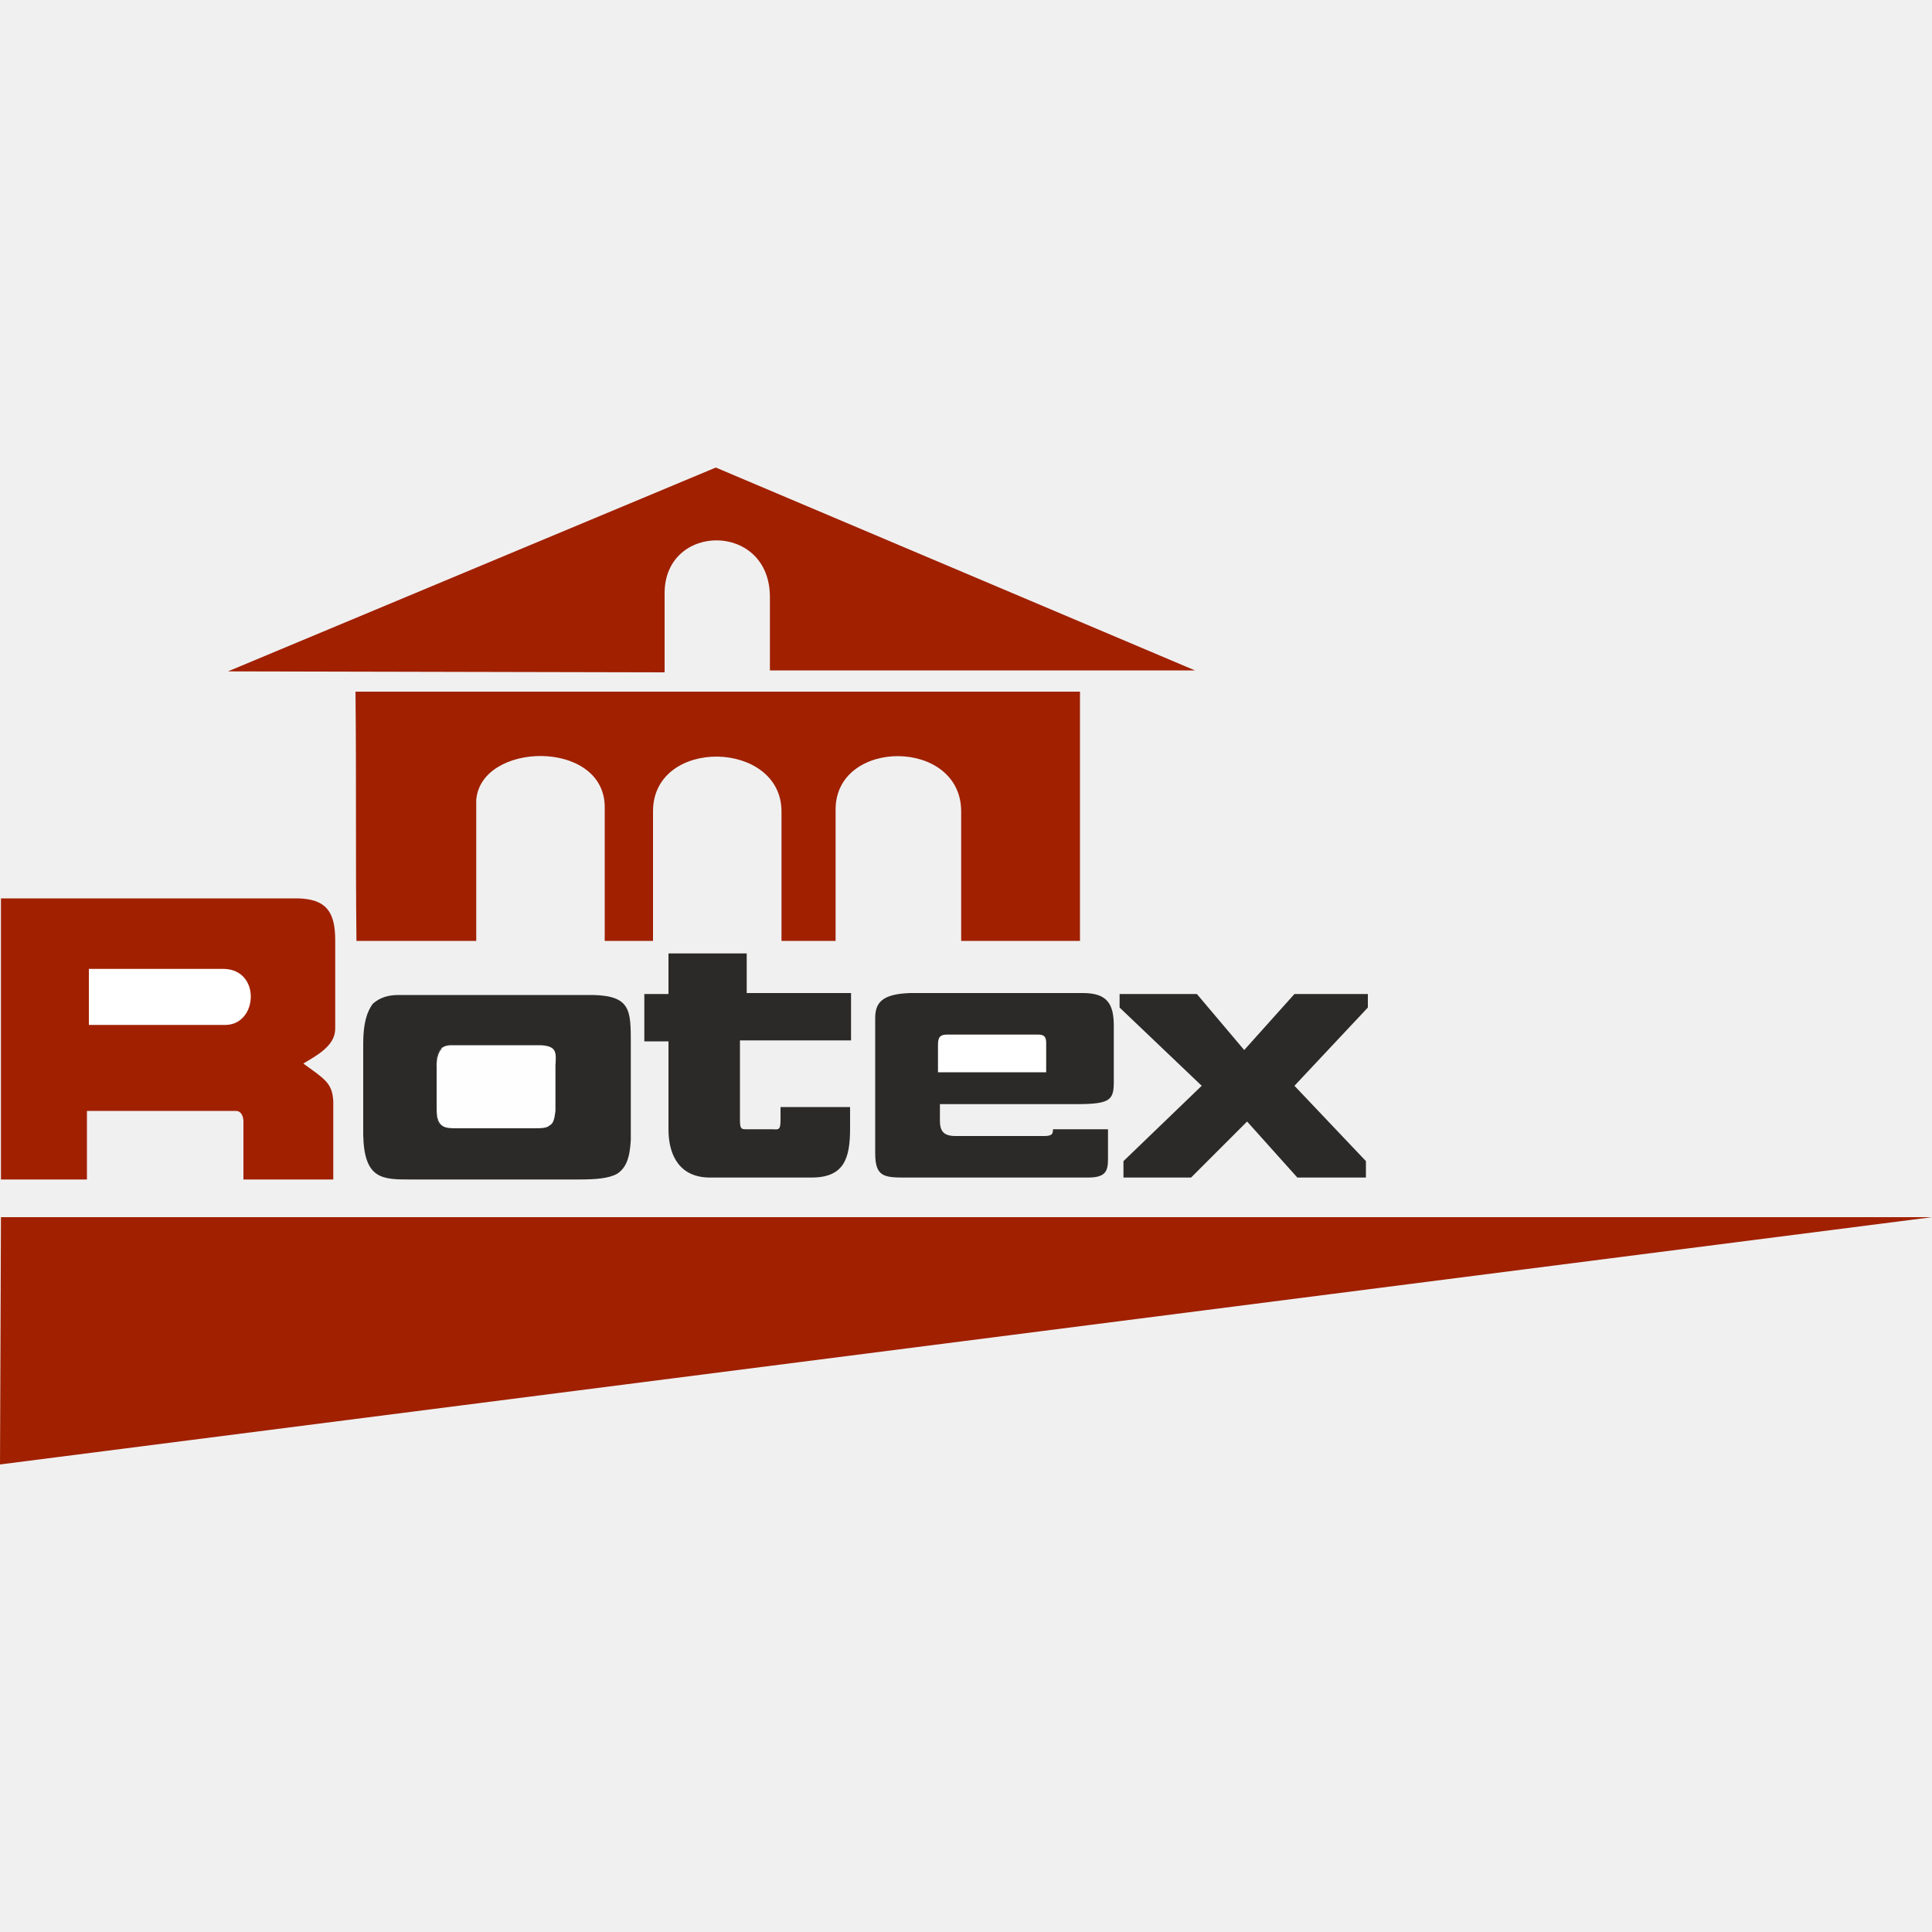
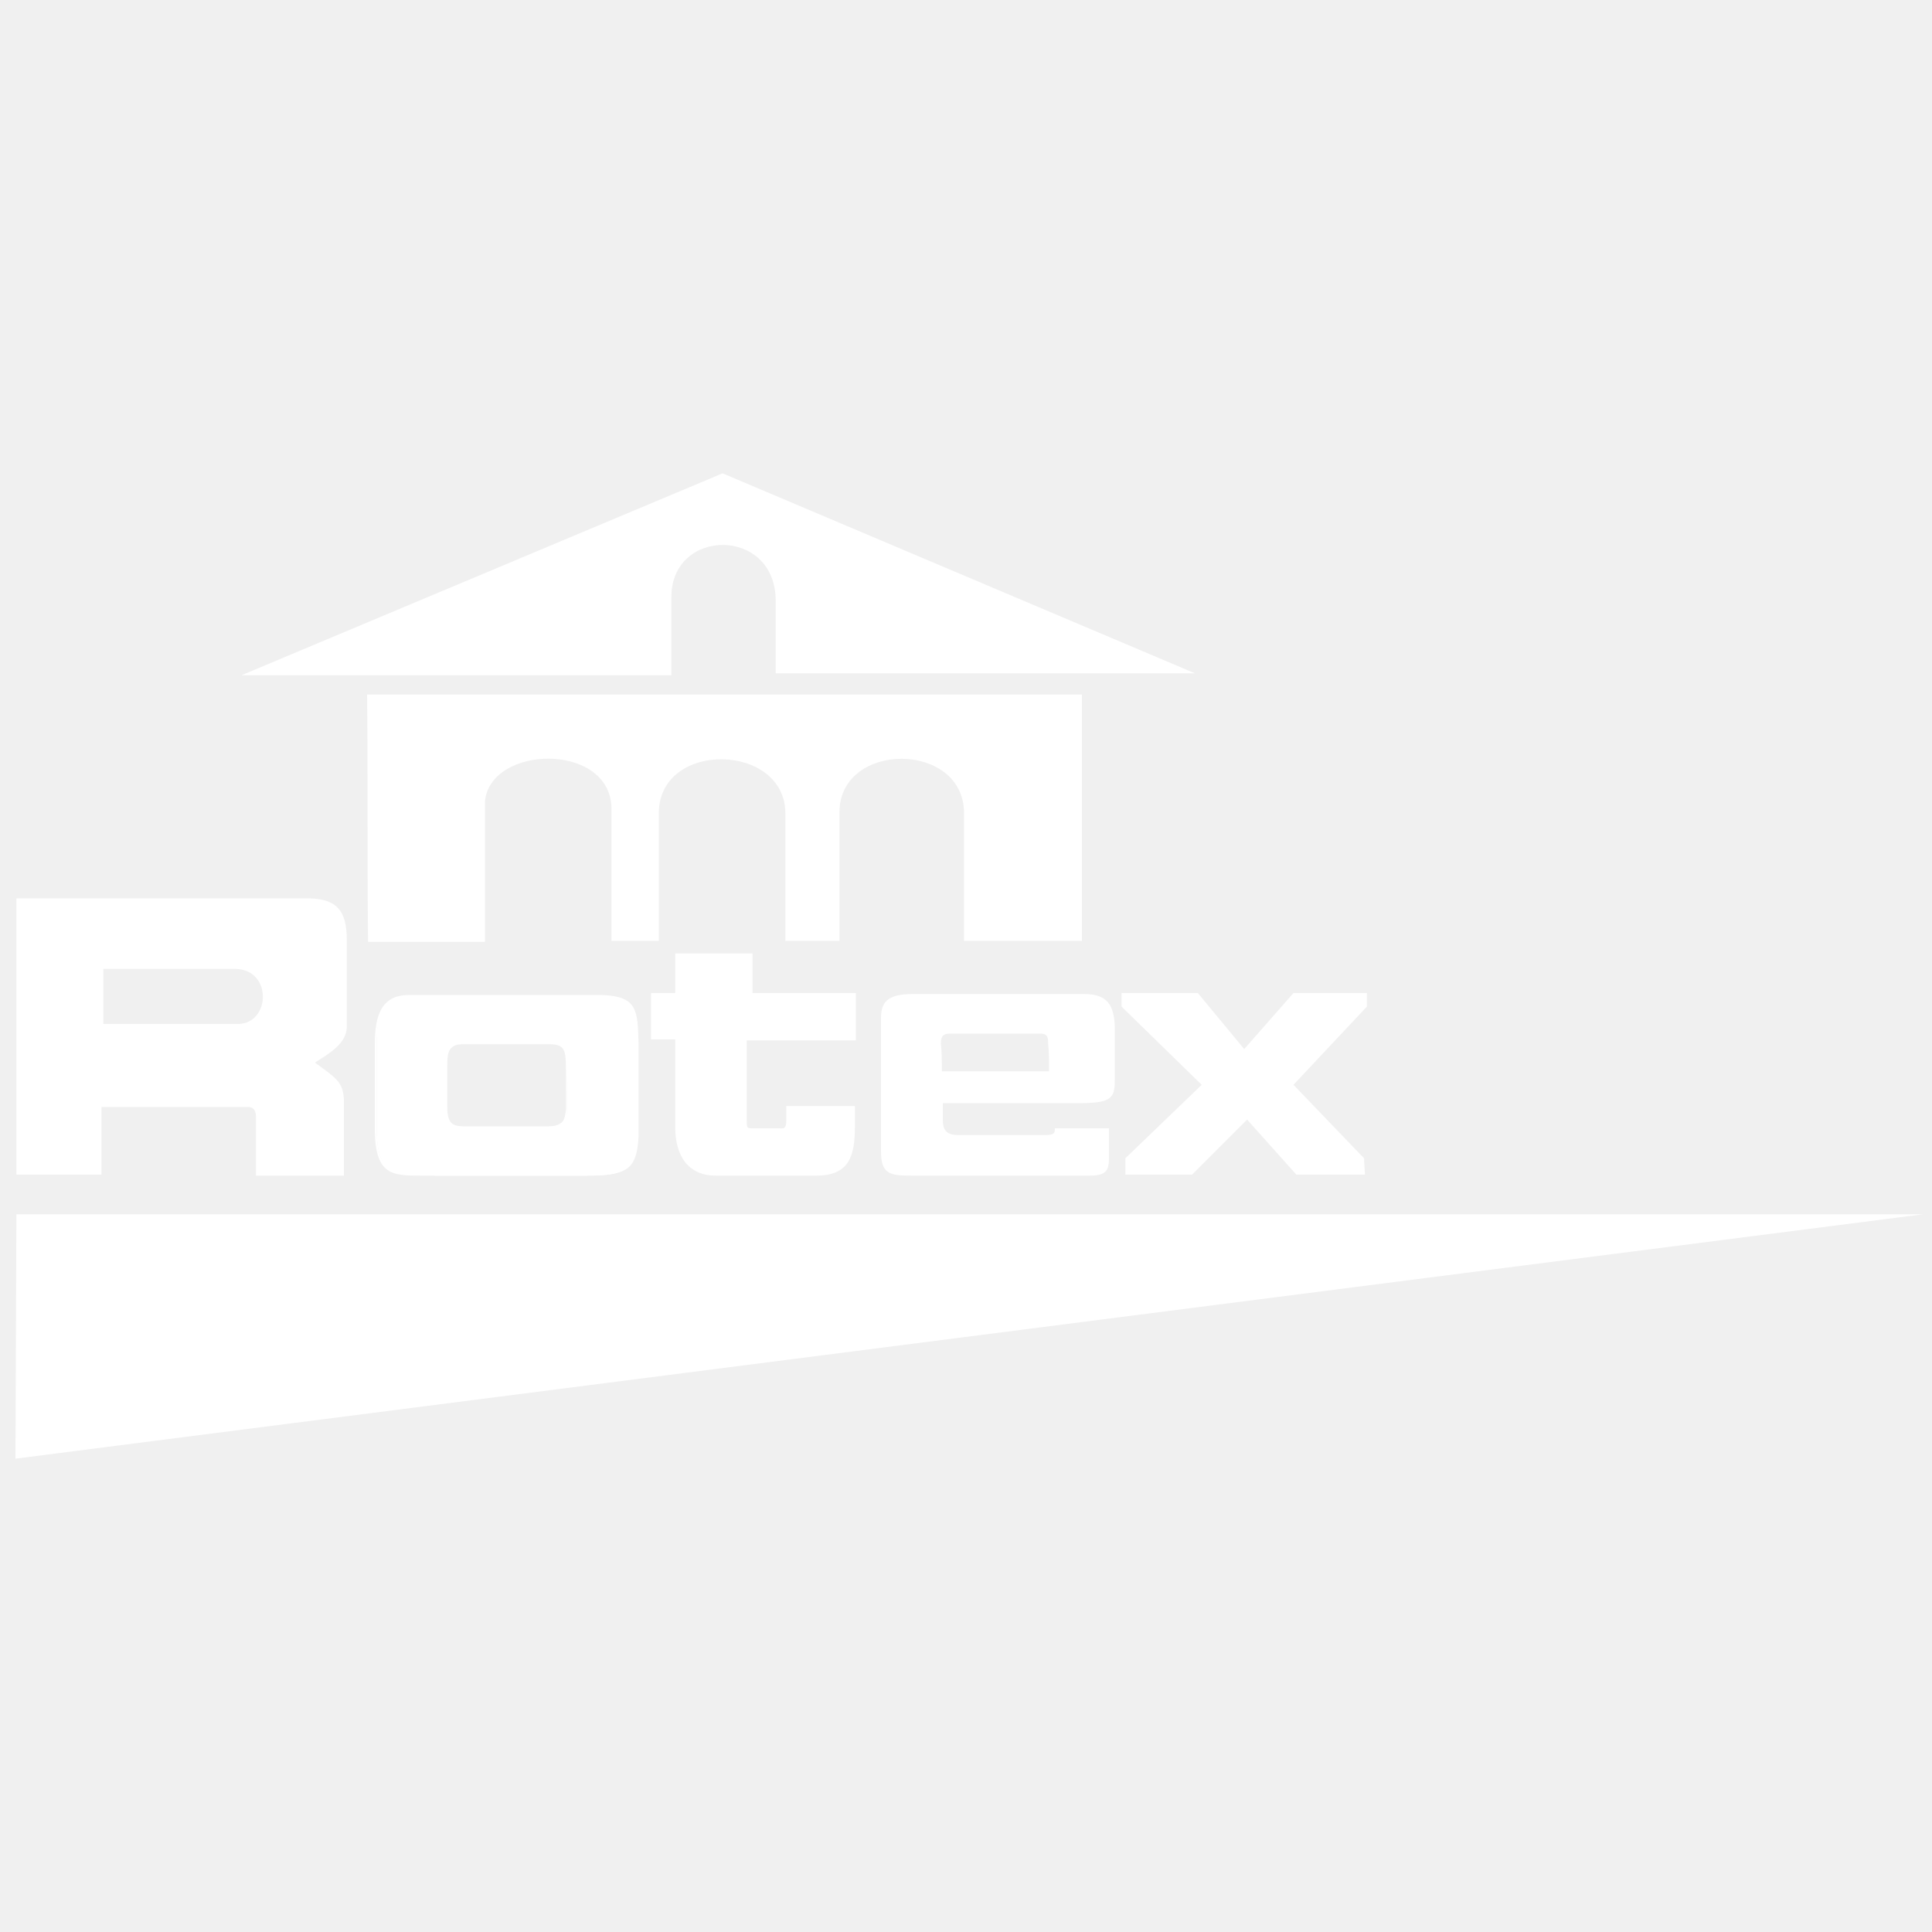
- <svg xmlns="http://www.w3.org/2000/svg" version="1.1" id="Layer_1" x="0px" y="0px" viewBox="0 0 200 200" enable-background="new 0 0 200 200" xml:space="preserve">
+ <svg xmlns="http://www.w3.org/2000/svg" version="1.1" id="Layer_1" x="0px" y="0px" viewBox="0 0 200 200" style="enable-background:new 0 0 200 200;" xml:space="preserve">
+   <style type="text/css">
+ 	.st0{fill:#FFFFFF;}
+ </style>
  <g id="Layer_x0020_1_1_">
-     <path fill="#A02000" d="M23.6,69.5l50.5-21.1l49.6,21h-44c0-2.5,0-5.1,0-7.6c0-7.8-10.9-7.7-10.9-0.4v8.2L23.6,69.5z" />
-     <path fill="#A02000" d="M36.8,71.6c25,0,50,0,75,0c0,9,0,16.9,0,25.8c-4.1,0-8.2,0-12.3,0c0-5,0-8.4,0-13.4c0-7.6-13-7.6-13-0.2   l0,13.6h-5.6c0-4.5,0-8.9,0-13.4c0-7.4-13.2-7.7-13.3-0.1l0,13.5h-5c0-4.9,0-9.1,0-14c-0.2-6.9-12.8-6.6-13.3-0.6   c0,5.3,0,9.4,0,14.6H36.9C36.8,88.4,36.9,80.5,36.8,71.6z" />
-     <path fill="#A02000" d="M0.1,121.9V93c10.4,0,20.5,0,30.8,0c2.7,0.1,3.8,1.2,3.8,4.3c0,3.1,0,6.1,0,9.2c0,1.8-2,2.8-3.3,3.6   c2.2,1.6,3,2,3.1,3.9v8.1h-9.3c0-2,0-4.1,0-6c0-0.5-0.2-1.1-0.8-1.1H9v7.1H0.1z" />
-     <path fill="#FFFFFF" d="M9.2,100.3l0,5.8c4.9,0,9.3,0,14.2,0c3.3-0.1,3.6-5.7-0.2-5.8L9.2,100.3z" />
-     <path fill="#2B2A29" d="M41.3,103.1c6.7,0,13.4,0,20.1,0c3.9,0.1,3.8,1.7,3.8,5.2c0,3.2,0,6.4,0,9.6c-0.1,3.7-1.7,4-5.4,4H43.9   c-3.6-0.1-6.1,0.6-6.2-4.5c0-3.1,0-6.2,0-9.4C37.7,103.8,39.3,103.2,41.3,103.1z" />
-     <path fill="#2B2A29" d="M41.3,103h20.1c3.9,0.1,3.9,1.6,3.9,5v0.4v9.6c-0.1,1.9-0.5,2.9-1.4,3.5c-0.9,0.5-2.2,0.6-4.1,0.6H43.9   c-0.5,0-0.9,0-1.4,0c-2.9,0-4.8,0-4.9-4.6V108c0-2.1,0.4-3.3,1-4.1C39.4,103.2,40.3,103,41.3,103L41.3,103z M61.3,103.2H41.3   c-0.9,0-1.8,0.2-2.4,0.9c-0.6,0.7-1,1.9-1,3.9v9.4c0.1,4.4,1.9,4.4,4.7,4.4c0.4,0,0.9,0,1.4,0h15.7c1.9,0,3.2-0.1,4-0.6   c0.8-0.5,1.2-1.5,1.3-3.3v-9.6V108C65,104.7,65,103.3,61.3,103.2z" />
-     <path fill="#2B2A29" d="M69.2,107.8c0,3,0,6.1,0,9.1c0,2.9,1.3,5,4.3,5c3.5,0,7,0,10.5,0c3.4,0,4-2,4-5.1c0-0.7,0-1.4,0-2.2   c-2.4,0-4.8,0-7.2,0c0,0.5,0,1,0,1.4c0,1.1-0.3,0.9-0.9,0.9c-0.9,0-1.8,0-2.7,0c-0.5,0-0.6-0.1-0.6-1v-8.2h11.5v-4.9H77.3v-4.1   h-8.1v4.2h-2.5v4.9H69.2z" />
-     <path fill="#2B2A29" d="M90.6,105.4c0,4.7,0,9.3,0,14c0,2.5,1,2.5,3.3,2.5c5.7,0,12.9,0,18.7,0c1.8,0,2.1-0.6,2.1-1.9   c0-1,0-2,0-3.1c-1.9,0-3.8,0-5.7,0c0,0.4,0,0.7-0.9,0.7c-3.1,0-6.1,0-9.2,0c-1.3,0-1.6-0.6-1.6-1.6c0-0.6,0-1.1,0-1.7   c4.7,0,9.4,0,14.1,0c3.5,0,3.9-0.4,3.9-2.3v-5.8c0-2.3-0.7-3.4-3.2-3.4c-6,0-12,0-17.9,0C91.3,102.9,90.6,103.8,90.6,105.4z" />
-     <path fill="#FFFFFF" d="M97.1,111c3.7,0,7.5,0,11.2,0c0-1,0-1.9,0-2.9c0-0.5,0-1-0.8-1c-3.1,0-6.3,0-9.4,0c-0.6,0-1,0.1-1,1   C97.1,109,97.1,110,97.1,111z" />
-     <polygon fill="#2B2A29" points="115.9,102.9 115.9,104.3 124.4,112.4 116.3,120.2 116.3,121.9 123.3,121.9 129.1,116.1    134.3,121.9 141.4,121.9 141.4,120.2 134,112.4 141.6,104.3 141.6,102.9 134,102.9 128.8,108.7 123.9,102.9  " />
-     <polygon fill="#A02000" points="0.1,126 200,126 0,151.6  " />
-     <path fill="#FEFEFE" d="M46.7,108.1c3.1,0,6.2,0,9.3,0c1.8,0,1.7,0.8,1.8,2.5c0,1.5,0,3,0,4.5c-0.1,1.7-0.8,1.9-2.5,1.9   c-2.4,0-4.8,0-7.3,0c-1.7-0.1-2.8,0.3-2.8-2.1c0-1.5,0-2.9,0-4.4C45.1,108.5,45.9,108.2,46.7,108.1z" />
-     <path fill="#2B2A29" d="M46.7,108H56c1.8,0,1.8,0.8,1.9,2.4v0.2v4.5c0,0.9-0.2,1.4-0.7,1.7c-0.4,0.3-1,0.3-1.9,0.3   c-0.9,0-1.6,0-2.4,0c-1.6,0-3.2,0-4.8,0h0c-0.2,0-0.4,0-0.6,0c-1.4,0-2.3,0-2.3-2.2v-4.4c0-1,0.2-1.6,0.5-1.9   C45.8,108.1,46.3,108,46.7,108L46.7,108z M56,108.2h-9.3c-0.4,0-0.8,0.1-1.1,0.4c-0.3,0.3-0.4,0.8-0.4,1.8v4.4c0,2,0.9,2,2.1,2   c0.2,0,0.4,0,0.6,0c1.6,0,3.2,0,4.8,0c0.8,0,1.7,0,2.4,0c0.9,0,1.5,0,1.8-0.3c0.4-0.2,0.5-0.7,0.6-1.5v-4.5v-0.2   C57.6,108.9,57.6,108.3,56,108.2z" />
+     <path class="st0" d="M25,69.9L74.8,49l48.9,20.7H80.3c0-2.5,0-5,0-7.5c0-7.7-10.8-7.6-10.8-0.4v8.1L25,69.9z" />
+     <path class="st0" d="M38,71.9c24.7,0,49.3,0,74,0c0,8.9,0,16.6,0,25.5c-4.1,0-8.1,0-12.2,0c0-4.9,0-8.3,0-13.2   c0-7.5-12.8-7.5-12.9-0.2l0,13.4h-5.6c0-4.4,0-8.8,0-13.2c0-7.3-13-7.6-13.1-0.1l0,13.3h-4.9c0-4.9,0-9,0-13.8   c-0.2-6.8-12.6-6.5-13.1-0.6c0,5.2,0,9.3,0,14.5H38.1C38,88.6,38.1,80.8,38,71.9z" />
+     <path class="st0" d="M35.9,106.4c0-3,0-6,0-9.1c0-3.1-1.1-4.2-3.8-4.3c-10.2,0-20.2,0-30.4,0v28.6h8.8v-7h15.2   c0.7,0,0.8,0.6,0.8,1.1c0,1.9,0,4,0,6h9.1v-7.9c-0.1-1.8-0.8-2.2-3-3.8C34,109.1,35.8,108.1,35.9,106.4z M24.7,106   c-4.9,0-9.1,0-14,0l0-5.7l13.7,0C28.2,100.4,28,105.9,24.7,106z" />
+     <path class="st0" d="M42.4,103h19.8c3.8,0.1,3.8,1.6,3.9,4.9v0.4v9.4c-0.1,1.9-0.5,2.9-1.4,3.4c-0.9,0.5-2.2,0.6-4.1,0.6H45   c-0.5,0-0.9,0-1.4,0c-2.9,0-4.7,0-4.8-4.5v-9.2c0-2.1,0.4-3.3,1-4C40.5,103.2,41.4,103,42.4,103L42.4,103z M62.2,103.2H42.4   c-0.9,0-1.8,0.2-2.4,0.9c-0.6,0.7-1,1.8-1,3.9v9.2c0.1,4.3,1.9,4.3,4.6,4.4c0.4,0,0.9,0,1.3,0h15.5c1.8,0,3.2-0.1,4-0.6   c0.8-0.5,1.2-1.5,1.3-3.3v-9.4v-0.4C65.8,104.7,65.8,103.2,62.2,103.2z" />
+     <path class="st0" d="M69.9,107.7c0,3,0,6,0,9c0,2.9,1.3,5,4.2,5c3.5,0,6.9,0,10.4,0c3.4,0,4-2,4-5.1c0-0.7,0-1.4,0-2.1   c-2.4,0-4.7,0-7.1,0c0,0.5,0,1,0,1.4c0,1.1-0.3,0.9-0.9,0.9c-0.9,0-1.8,0-2.7,0c-0.5,0-0.5-0.1-0.5-1v-8.1h11.3v-4.9H77.9v-4.1h-8   v4.1h-2.5v4.8H69.9z" />
+     <path class="st0" d="M112.2,102.9c-5.9,0-11.8,0-17.7,0c-2.7,0-3.3,0.9-3.3,2.5c0,4.6,0,9.2,0,13.8c0,2.4,1,2.5,3.2,2.5   c5.6,0,12.8,0,18.4,0c1.8,0,2-0.6,2-1.9c0-1,0-2,0-3c-1.9,0-3.8,0-5.6,0c0,0.4,0,0.7-0.9,0.7c-3,0-6.1,0-9.1,0   c-1.3,0-1.6-0.6-1.6-1.6c0-0.6,0-1.1,0-1.7c4.6,0,9.3,0,13.9,0c3.4,0,3.9-0.4,3.9-2.3v-5.7C115.3,104,114.6,102.9,112.2,102.9z    M108.6,110.9c-3.7,0-7.4,0-11.1,0c0-1,0-2-0.1-2.9c0-0.9,0.4-1,1-1c3.1,0,6.2,0,9.3,0c0.8,0,0.8,0.5,0.8,1   C108.6,109,108.6,109.9,108.6,110.9z" />
+     <polygon class="st0" points="116.1,102.8 116.1,104.2 124.4,112.3 116.5,119.9 116.5,121.6 123.4,121.6 129.1,115.9 134.2,121.6    141.3,121.6 141.2,119.9 133.9,112.3 141.5,104.2 141.5,102.8 133.9,102.8 128.8,108.6 124,102.8  " />
+     <polygon class="st0" points="1.7,125.7 199.1,125.7 1.6,151  " />
+     <path class="st0" d="M62.2,103.1c-6.6,0-13.2,0-19.8,0c-1.9,0.1-3.5,0.7-3.4,4.9c0,3.1,0,6.2,0,9.2c0.1,5.1,2.5,4.3,6.1,4.5h15.5   c3.7,0,5.2-0.3,5.4-4c0-3.2,0-6.3,0-9.4C65.9,104.7,66,103.1,62.2,103.1z M58.7,114.9c-0.1,1.7-0.8,1.8-2.5,1.8c-2.4,0-4.8,0-7.2,0   c-1.6-0.1-2.8,0.3-2.8-2.1c0-1.4,0-2.9,0-4.3c0-1.9,0.7-2.2,1.6-2.3c3,0,6.1,0,9.1,0c1.8,0,1.7,0.8,1.7,2.4   C58.7,111.9,58.7,113.4,58.7,114.9z" />
+     <path class="st0" d="M47.8,107.9h9.1c1.8,0,1.8,0.8,1.8,2.4v0.2v4.4c0,0.9-0.2,1.4-0.7,1.6c-0.4,0.3-1,0.3-1.9,0.3   c-0.9,0-1.6,0-2.4,0c-1.6,0-3.2,0-4.8,0h0c-0.2,0-0.4,0-0.6,0c-1.3,0-2.2,0-2.3-2.2v-4.3c0-1,0.2-1.6,0.5-1.9   C46.9,108,47.3,107.9,47.8,107.9L47.8,107.9z M56.9,108.1h-9.1c-0.4,0-0.8,0.1-1.1,0.4c-0.3,0.3-0.4,0.8-0.4,1.8v4.3   c0,2,0.8,2,2.1,2c0.2,0,0.4,0,0.6,0c1.6,0,3.2,0,4.8,0c0.8,0,1.6,0,2.4,0c0.8,0,1.4,0,1.8-0.3c0.4-0.2,0.5-0.7,0.6-1.5v-4.4v-0.2   C58.5,108.8,58.5,108.1,56.9,108.1z" />
  </g>
</svg>
